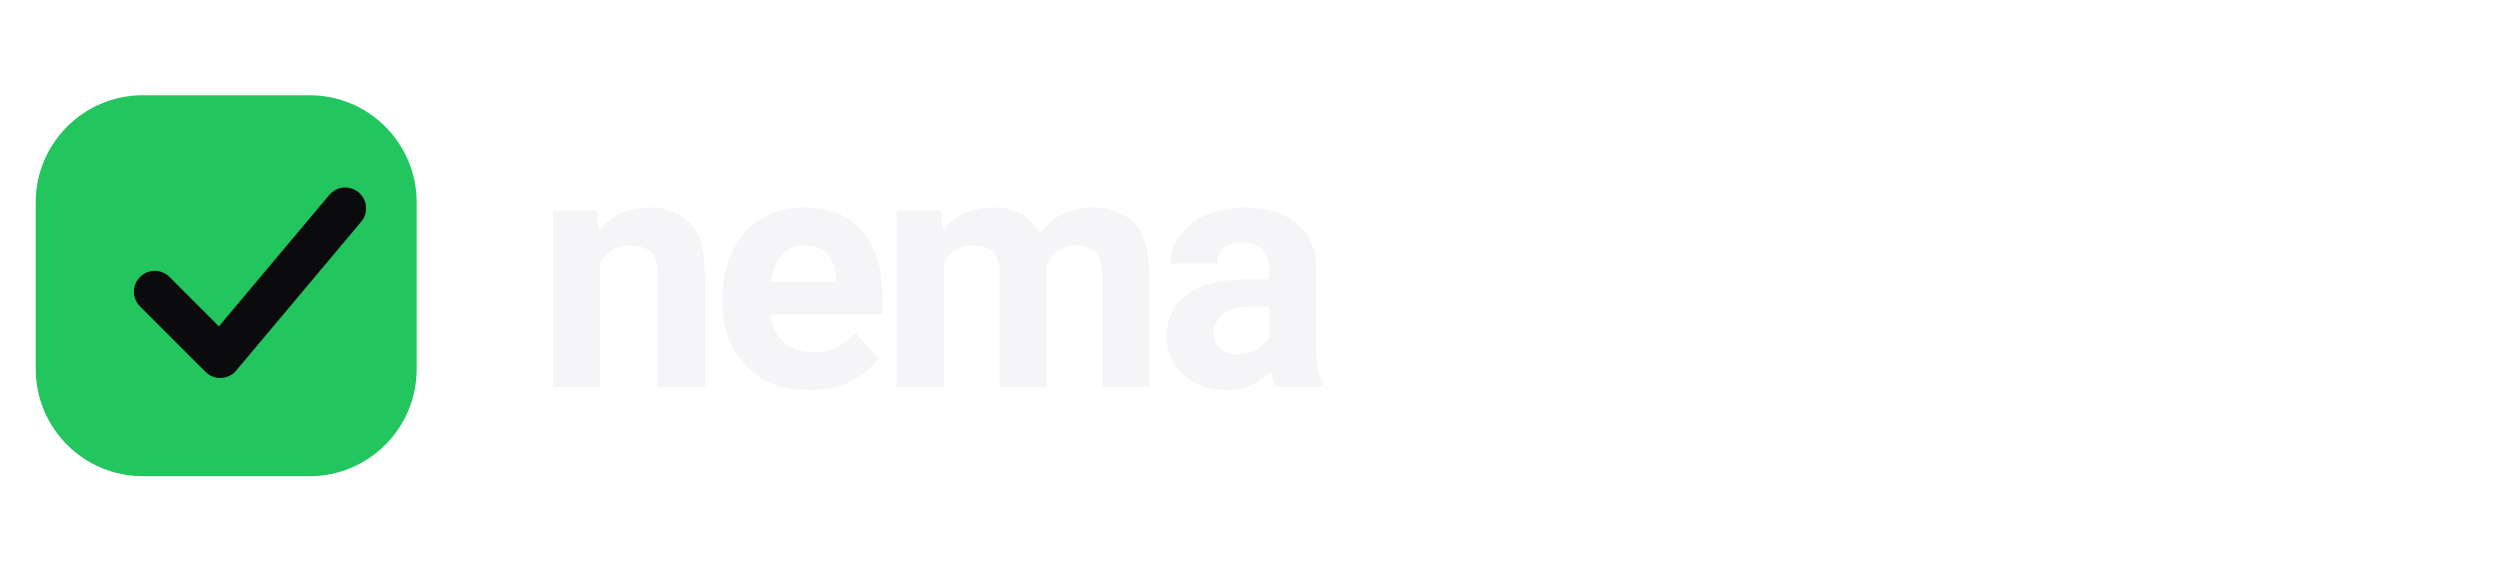
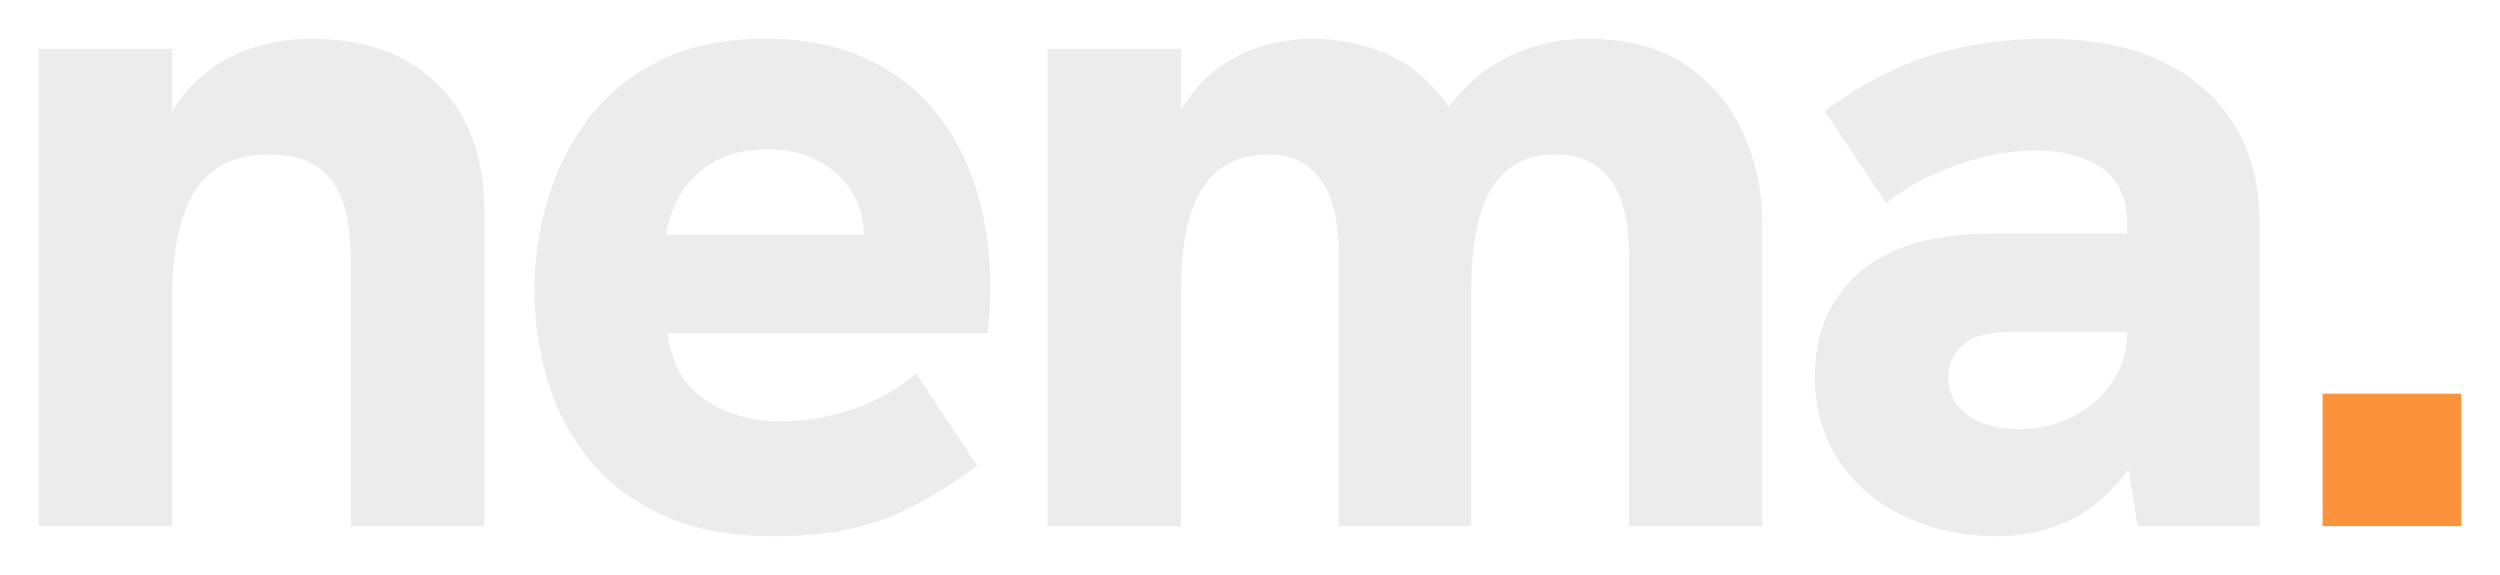
- <svg xmlns="http://www.w3.org/2000/svg" viewBox="0 0 420 96" role="img" aria-label="Nema">
-   <rect x="6" y="16" width="64" height="64" rx="18" fill="#22c55e" />
-   <path d="M26 49 l11 11 l21 -25" fill="none" stroke="#0b0b0d" stroke-width="7" stroke-linecap="round" stroke-linejoin="round" />
-   <text x="90" y="65" font-family="ui-sans-serif, -apple-system, BlinkMacSystemFont, 'Segoe UI', Roboto, Helvetica, Arial, sans-serif" font-size="56" font-weight="700" letter-spacing="-2" fill="#f5f5f7">nema</text>
+ <svg xmlns="http://www.w3.org/2000/svg" viewBox="17.6 -543.4 2582.0 593.8" role="img" aria-label="nema">
+   <path d="M57.6 0.0V-493.0H195.399V-379.2L175.399 -377.8Q187.799 -425.4 213.399 -452.7Q238.999 -480 271.799 -491.7Q304.599 -503.4 337.6 -503.4Q422.599 -503.4 470.199 -455.9Q517.799 -408.4 517.799 -325V0.0H380V-274Q380 -331.4 359.7 -357.701Q339.4 -384.001 295.4 -384.001Q261.6 -384.001 239.5 -368.201Q217.4 -352.401 206.399 -319.1Q195.399 -285.8 195.399 -233.2V0.0ZM816.6 10.4Q750.6 10.4 703.5 -10.7Q656.4 -31.8 626.7 -68Q597 -104.2 583.3 -149.7Q569.6 -195.2 569.6 -243.8Q569.6 -290.8 583.2 -336.9Q596.8 -383 625.1 -420.6Q653.4 -458.2 699 -480.8Q744.6 -503.4 808.6 -503.4Q866.4 -503.4 909.9 -483.9Q953.4 -464.4 982.3 -429.6Q1011.2 -394.8 1025.8 -348Q1040.4 -301.2 1040.4 -246.6Q1040.4 -237.8 1039.9 -226.1Q1039.4 -214.4 1037.4 -199.4H707.199Q712.599 -153 745.599 -130.6Q778.6 -108.199 824.8 -108.199Q862.2 -108.199 899 -120.999Q935.8 -133.799 963.8 -157.6L1026.8 -62.4Q990.2 -35.8 958.6 -19.7Q927 -3.6 893.5 3.4Q860 10.4 816.6 10.4ZM905.201 -268Q907.201 -276 908.501 -284Q909.801 -292 909.801 -299.2Q909.801 -319.2 902.501 -335.6Q895.201 -352 881.9 -363.9Q868.6 -375.8 850.7 -382.501Q832.8 -389.201 811.4 -389.201Q776.4 -389.201 753.8 -375.601Q731.2 -362 719.799 -341.8Q708.399 -321.6 705.399 -300.8H950.8ZM1099.6 0.0V-493.0H1237.399V-364.4L1206.8 -336.4Q1214.2 -387.4 1231.7 -420.1Q1249.2 -452.8 1273 -470.9Q1296.799 -489 1322.899 -496.2Q1348.999 -503.4 1373.599 -503.4Q1409.8 -503.4 1445.4 -489.6Q1481 -475.8 1508.199 -440.9Q1535.399 -406 1545.799 -341.8L1463.4 -307.601Q1478.4 -384.2 1509 -426.5Q1539.6 -468.8 1578.1 -486.1Q1616.6 -503.4 1655.8 -503.4Q1720 -503.4 1759.8 -475.5Q1799.6 -447.6 1818.6 -404.5Q1837.599 -361.4 1837.599 -314.4V0.0H1700V-280.8Q1700 -315.6 1691.1 -338.6Q1682.2 -361.6 1665.3 -372.801Q1648.4 -384.001 1623.2 -384.001Q1594.4 -384.001 1575.3 -368.801Q1556.2 -353.601 1546.7 -322.701Q1537.199 -291.8 1537.199 -244.2V0.0H1400.2V-282.2Q1400.2 -333.2 1381 -358.601Q1361.8 -384.001 1327 -384.001Q1297.4 -384.001 1277.4 -368.701Q1257.4 -353.401 1247.399 -322.6Q1237.399 -291.8 1237.399 -244.2V0.0ZM2225.4 0.0 2214.6 -66.201V-312.2Q2214.6 -351.6 2188.3 -369.8Q2162 -388.001 2120.0 -388.001Q2080.8 -388.001 2038.6 -373.101Q1996.4 -358.201 1965.8 -333.6L1902.4 -428.8Q1957.8 -469.6 2012.8 -486.5Q2067.8 -503.4 2131.6 -503.4Q2235 -503.4 2293.2 -452.2Q2351.4 -401.0 2351.4 -312.2V0.0ZM2081.6 10.4Q2028 10.4 1984.9 -9.9Q1941.8 -30.2 1916.9 -67.6Q1892 -105 1892 -154.2Q1892 -196.8 1910.1 -228.1Q1928.2 -259.4 1958.2 -276.2Q1981.8 -290 2011.7 -296.1Q2041.6 -302.2 2075.4 -302.2H2225.8V-200.6H2095.4Q2081.4 -200.6 2069 -198.2Q2056.6 -195.8 2047.4 -189.2Q2039.199 -183.2 2034.499 -174.2Q2029.799 -165.2 2029.799 -154Q2029.799 -129.4 2049.6 -114.8Q2069.4 -100.199 2102.4 -100.199Q2133 -100.199 2158.5 -113.199Q2184 -126.2 2199.3 -148.9Q2214.6 -171.6 2214.6 -200.8L2247.201 -125.601Q2230.801 -74.201 2204.401 -44.401Q2178.001 -14.6 2146.301 -2.1Q2114.6 10.4 2081.6 10.4Z" fill="#edecec" />
+   <path d="M2416.4 0.0V-136.8H2559.6V0.0Z" fill="#fb923c" />
</svg>
